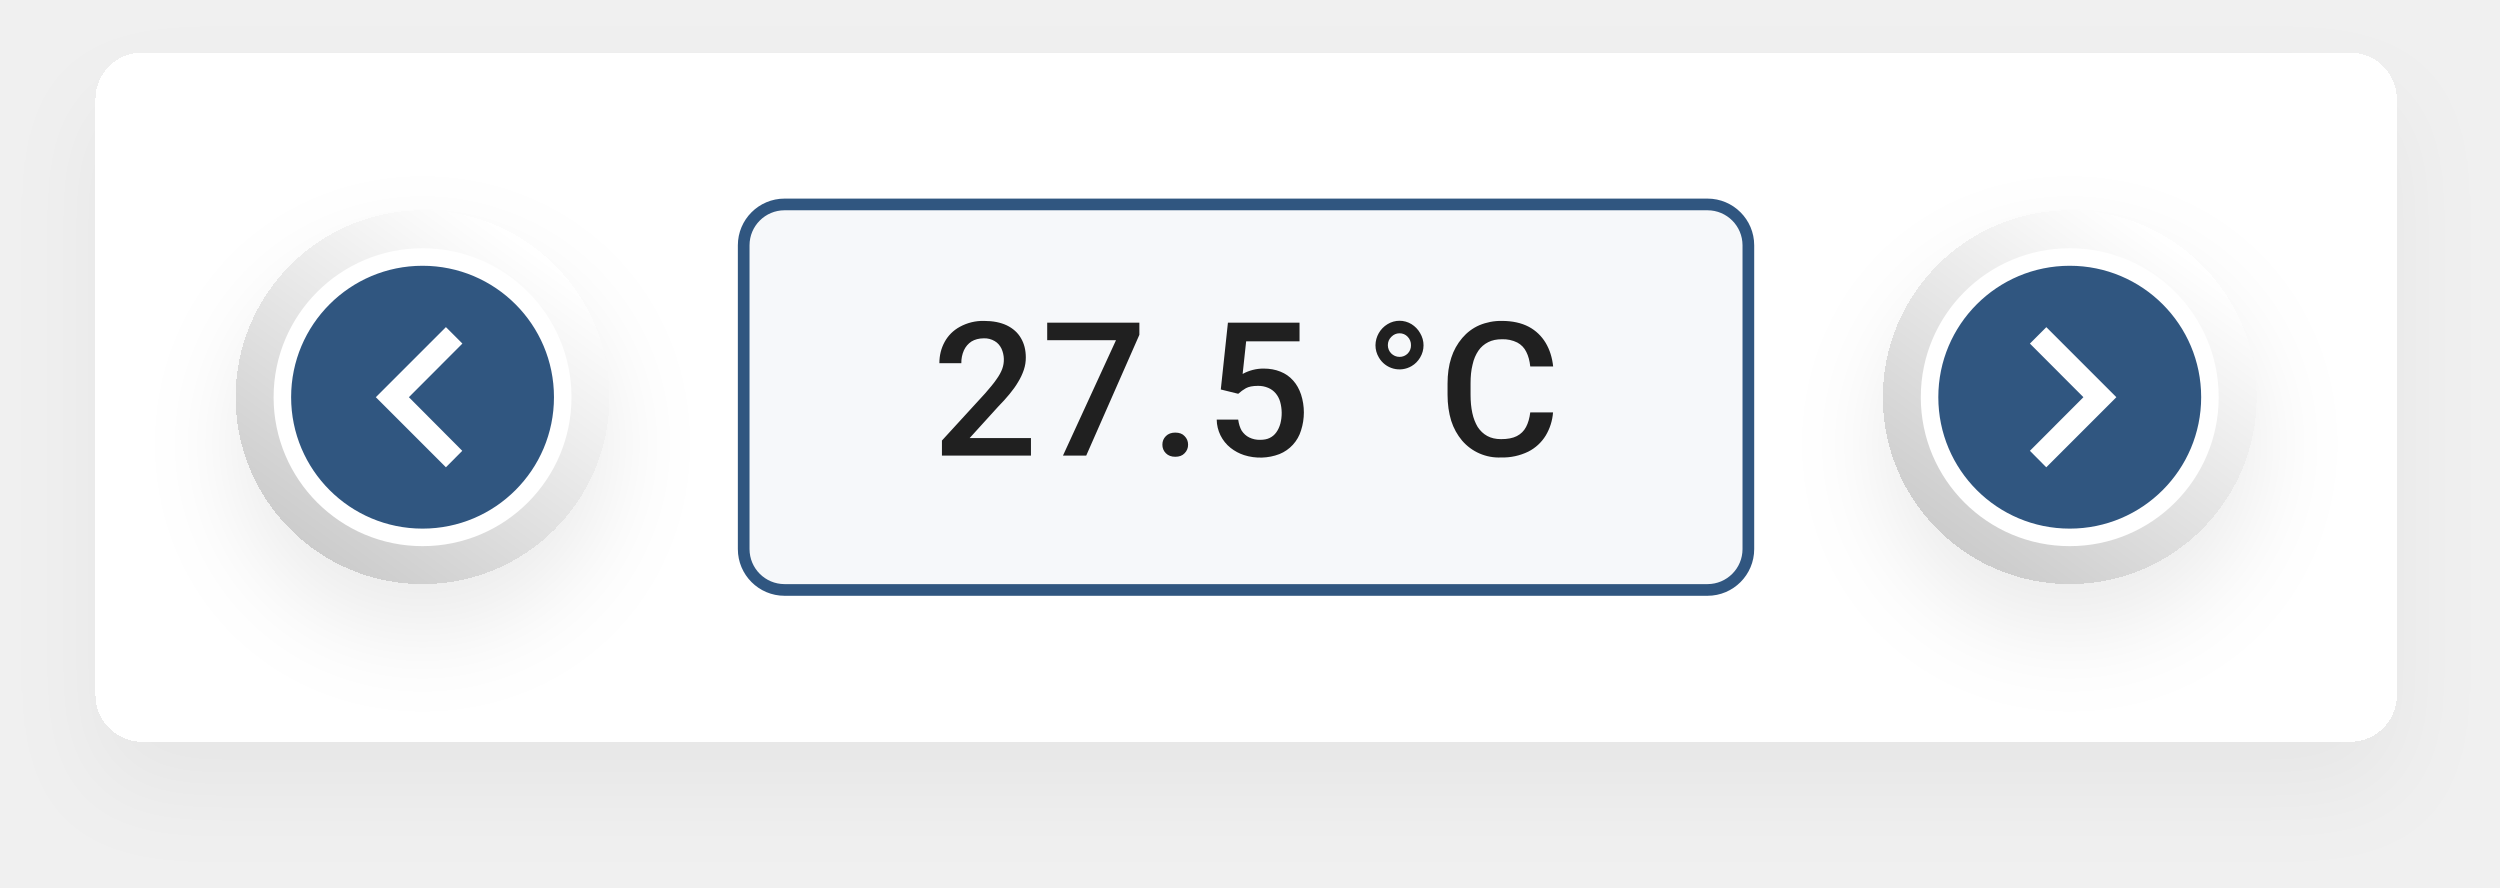
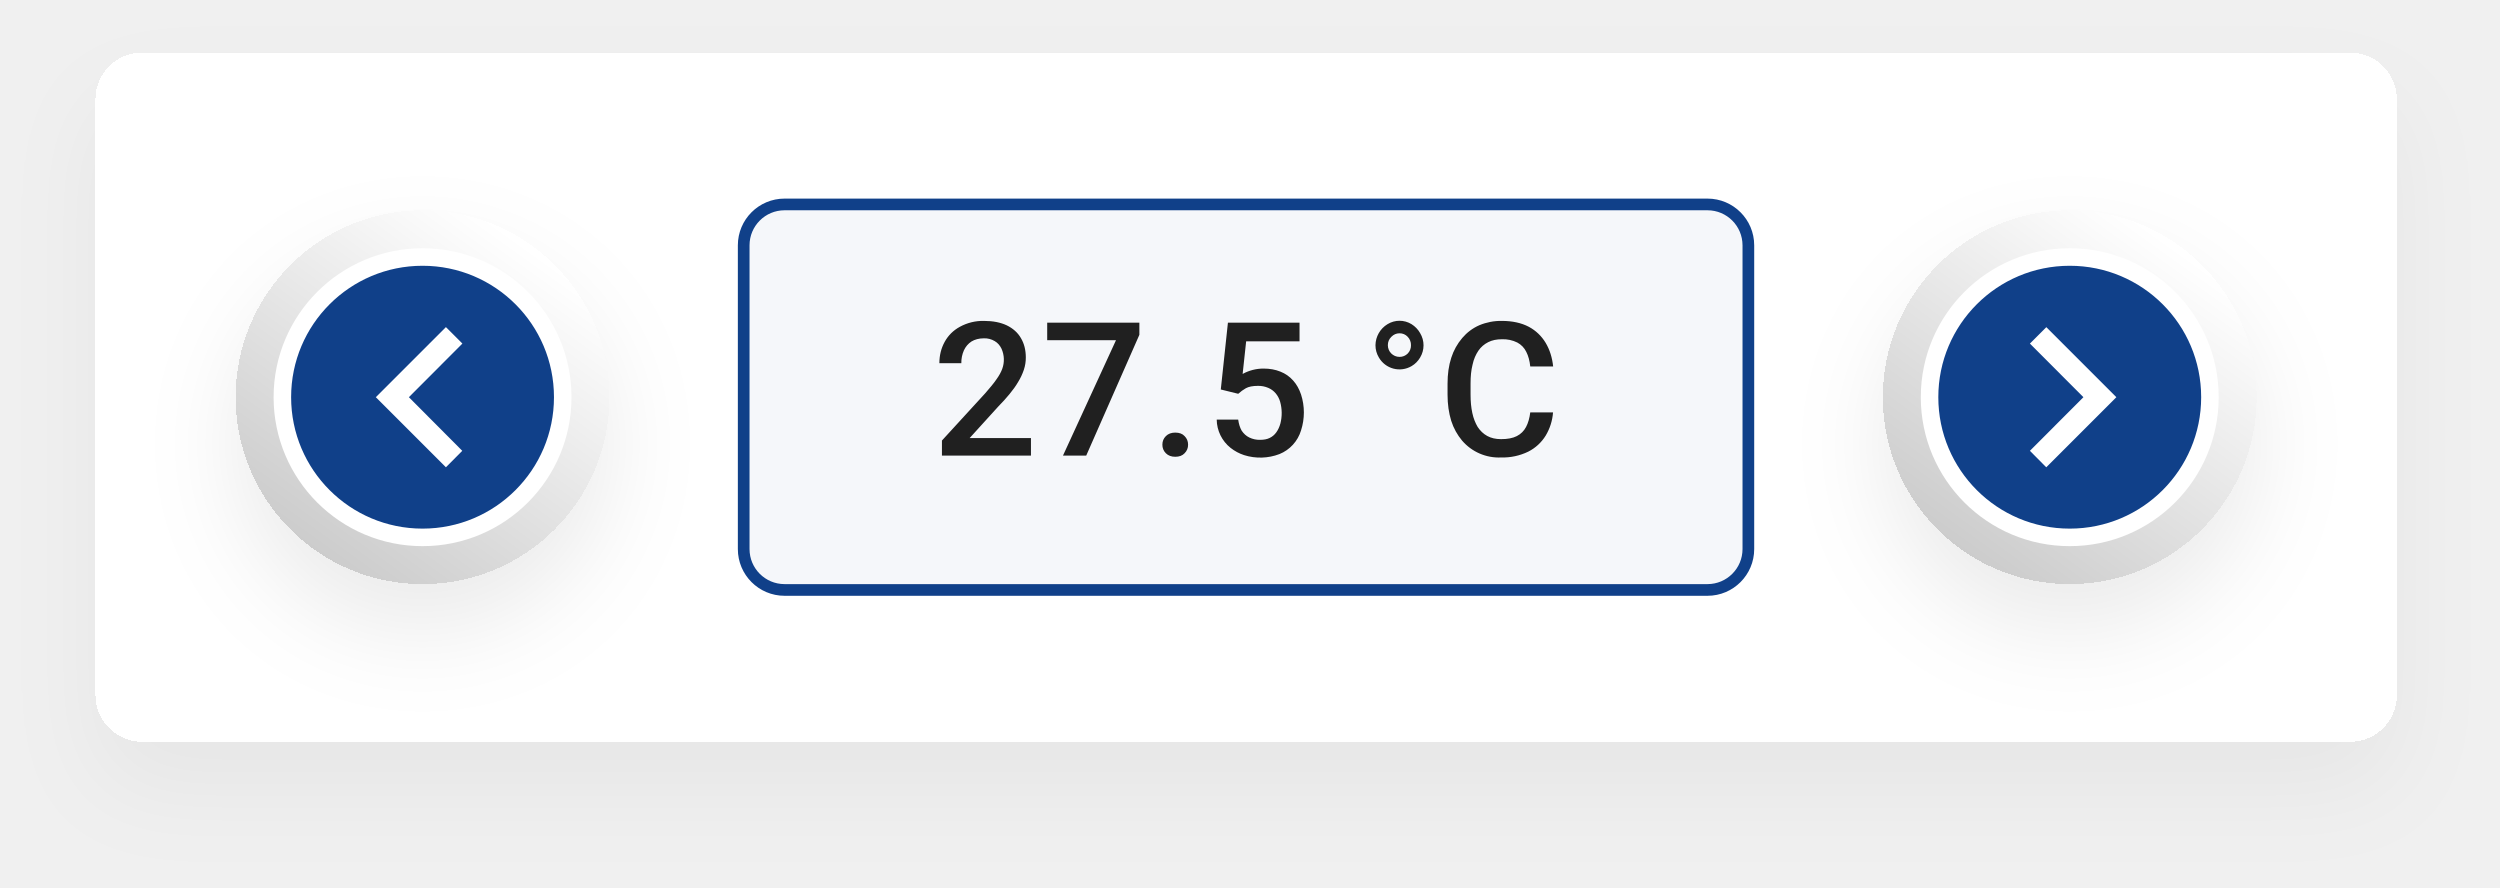
<svg xmlns="http://www.w3.org/2000/svg" width="214" height="76" fill="none">
  <g filter="url(#a)">
    <rect x="8.17" y="4.5" width="197" height="59" rx="4" fill="#fff" shape-rendering="crispEdges" />
    <g filter="url(#b)">
      <rect x="20.17" y="18" width="32" height="32" rx="16" fill="url(#c)" shape-rendering="crispEdges" />
-       <rect x="24.17" y="22" width="24" height="24" rx="12" fill="#305680" />
+       <rect x="24.17" y="22" width="24" height="24" rx="12" fill="#104089" />
      <rect x="24.17" y="22" width="24" height="24" rx="12" stroke="#fff" stroke-width="1.5" />
      <path d="m38.17 40 1.4-1.41L35 34l4.58-4.59L38.17 28l-6 6 6 6Z" fill="#fff" />
    </g>
-     <path d="M67.16 17.5a3.5 3.5 0 0 0-3.5 3.5v26a3.5 3.5 0 0 0 3.5 3.5h79a3.5 3.5 0 0 0 3.5-3.5V21a3.5 3.5 0 0 0-3.5-3.5h-79Z" fill="#305680" fill-opacity=".04" />
-     <path d="M67.16 17.5a3.5 3.5 0 0 0-3.5 3.5v26a3.5 3.5 0 0 0 3.5 3.5h79a3.5 3.5 0 0 0 3.5-3.5V21a3.5 3.5 0 0 0-3.5-3.5h-79Z" stroke="#305680" />
+     <path d="M67.16 17.5a3.5 3.5 0 0 0-3.5 3.5v26a3.5 3.5 0 0 0 3.5 3.5h79a3.5 3.5 0 0 0 3.5-3.5V21a3.5 3.5 0 0 0-3.5-3.5h-79Z" fill="#104089" fill-opacity=".04" />
+     <path d="M67.16 17.5a3.5 3.5 0 0 0-3.5 3.5v26a3.5 3.5 0 0 0 3.5 3.5h79a3.5 3.5 0 0 0 3.5-3.5V21a3.5 3.5 0 0 0-3.5-3.5h-79Z" stroke="#104089" />
    <path d="M88.25 37.5V39h-7.62v-1.29l3.7-4.04c.4-.46.73-.85.96-1.19.24-.33.4-.63.5-.9a2.3 2.3 0 0 0-.06-1.73c-.13-.27-.32-.5-.58-.65a1.7 1.7 0 0 0-.93-.24c-.42 0-.78.1-1.06.27-.29.19-.5.44-.65.76a2.6 2.6 0 0 0-.22 1.1h-1.88c0-.67.15-1.27.45-1.82.3-.55.74-.99 1.31-1.3a4.1 4.1 0 0 1 2.07-.5c.76 0 1.41.13 1.94.38.53.26.94.62 1.21 1.09.28.47.42 1.02.42 1.66 0 .36-.05.7-.17 1.06a5 5 0 0 1-.49 1.04c-.2.35-.46.7-.74 1.04-.29.35-.6.7-.95 1.05L83 37.5h5.25Zm9.28-9.88v1.04L92.98 39h-1.99l4.54-9.88h-5.89v-1.5h7.89Zm1.97 10.44c0-.29.1-.53.3-.73.2-.2.47-.3.8-.3.35 0 .62.1.8.3.2.2.3.44.3.73a1 1 0 0 1-.3.74c-.19.2-.45.3-.8.3-.33 0-.6-.1-.8-.3a1 1 0 0 1-.3-.74Zm6.5-4.35-1.5-.37.61-5.72h6.13v1.6h-4.57l-.3 2.79a3.67 3.67 0 0 1 1.8-.46c.53 0 1.01.09 1.43.26.43.17.8.43 1.09.76.3.33.52.73.68 1.2a5 5 0 0 1 0 3.07 3.17 3.17 0 0 1-1.85 2.03 4.6 4.6 0 0 1-3.02.09 3.73 3.73 0 0 1-1.16-.62 3.14 3.14 0 0 1-1.19-2.42h1.84c.05.37.15.69.3.95.17.25.38.45.65.58a2 2 0 0 0 .92.2c.32 0 .6-.05.82-.16.23-.11.42-.27.57-.48.16-.22.27-.47.35-.75a3.62 3.62 0 0 0-.02-1.87 1.98 1.98 0 0 0-.38-.72c-.17-.2-.38-.36-.64-.47a2.13 2.13 0 0 0-.88-.17c-.45 0-.79.07-1.03.2-.23.13-.45.29-.66.48Zm11.74-4.16a2.14 2.14 0 0 1 1.03-1.8 1.96 1.96 0 0 1 2.06 0c.3.19.55.44.73.76a2.02 2.02 0 0 1 0 2.1c-.18.3-.42.55-.73.73a2.04 2.04 0 0 1-2.8-.74 2.03 2.03 0 0 1-.29-1.05Zm1.06 0a1 1 0 0 0 1 1 .97.97 0 0 0 .98-1 1 1 0 0 0-.28-.72.93.93 0 0 0-.7-.3c-.27 0-.5.1-.7.3-.2.2-.3.43-.3.72Zm12.19 5.75h1.95a4.5 4.5 0 0 1-.63 1.99 3.72 3.72 0 0 1-1.49 1.37 5 5 0 0 1-2.33.5 4.15 4.15 0 0 1-3.34-1.45c-.4-.48-.72-1.04-.93-1.7-.2-.66-.31-1.4-.31-2.22v-.95c0-.81.1-1.55.32-2.22a4.9 4.9 0 0 1 .94-1.69c.4-.47.89-.84 1.46-1.09a4.78 4.78 0 0 1 1.93-.37c.9 0 1.67.17 2.3.5.62.33 1.1.8 1.45 1.38.35.59.56 1.26.64 2.02h-1.96c-.05-.48-.16-.9-.34-1.25a1.77 1.77 0 0 0-.77-.8 2.73 2.73 0 0 0-1.32-.28c-.45 0-.84.08-1.17.25a2.2 2.2 0 0 0-.84.73c-.22.33-.4.72-.5 1.2-.12.47-.17 1-.17 1.6v.97c0 .57.05 1.1.15 1.56.1.47.26.86.46 1.2.22.33.49.59.82.77.33.18.72.27 1.18.27.55 0 1-.08 1.35-.26.35-.18.61-.44.79-.78.18-.34.3-.76.36-1.25Z" fill="#000" fill-opacity=".87" />
    <g filter="url(#d)">
      <rect x="161.17" y="18" width="32" height="32" rx="16" fill="url(#e)" shape-rendering="crispEdges" />
-       <rect x="165.17" y="22" width="24" height="24" rx="12" fill="#305680" />
+       <rect x="165.17" y="22" width="24" height="24" rx="12" fill="#104089" />
      <rect x="165.17" y="22" width="24" height="24" rx="12" stroke="#fff" stroke-width="1.5" />
      <path d="m175.17 28-1.41 1.41 4.58 4.59-4.58 4.59 1.4 1.41 6-6-6-6Z" fill="#fff" />
    </g>
  </g>
  <defs>
    <filter id="a" x=".17" y=".5" width="213" height="75" filterUnits="userSpaceOnUse" color-interpolation-filters="sRGB">
      <feFlood flood-opacity="0" result="BackgroundImageFix" />
      <feColorMatrix in="SourceAlpha" values="0 0 0 0 0 0 0 0 0 0 0 0 0 0 0 0 0 0 127 0" result="hardAlpha" />
      <feOffset dy="4" />
      <feGaussianBlur stdDeviation="4" />
      <feComposite in2="hardAlpha" operator="out" />
      <feColorMatrix values="0 0 0 0 0 0 0 0 0 0 0 0 0 0 0 0 0 0 0.04 0" />
      <feBlend in2="BackgroundImageFix" result="effect1_dropShadow_5875_230652" />
      <feBlend in="SourceGraphic" in2="effect1_dropShadow_5875_230652" result="shape" />
    </filter>
    <filter id="b" x="12.17" y="14" width="48" height="48" filterUnits="userSpaceOnUse" color-interpolation-filters="sRGB">
      <feFlood flood-opacity="0" result="BackgroundImageFix" />
      <feColorMatrix in="SourceAlpha" values="0 0 0 0 0 0 0 0 0 0 0 0 0 0 0 0 0 0 127 0" result="hardAlpha" />
      <feOffset dy="4" />
      <feGaussianBlur stdDeviation="4" />
      <feComposite in2="hardAlpha" operator="out" />
      <feColorMatrix values="0 0 0 0 0 0 0 0 0 0 0 0 0 0 0 0 0 0 0.08 0" />
      <feBlend in2="BackgroundImageFix" result="effect1_dropShadow_5875_230652" />
      <feBlend in="SourceGraphic" in2="effect1_dropShadow_5875_230652" result="shape" />
    </filter>
    <filter id="d" x="153.17" y="14" width="48" height="48" filterUnits="userSpaceOnUse" color-interpolation-filters="sRGB">
      <feFlood flood-opacity="0" result="BackgroundImageFix" />
      <feColorMatrix in="SourceAlpha" values="0 0 0 0 0 0 0 0 0 0 0 0 0 0 0 0 0 0 127 0" result="hardAlpha" />
      <feOffset dy="4" />
      <feGaussianBlur stdDeviation="4" />
      <feComposite in2="hardAlpha" operator="out" />
      <feColorMatrix values="0 0 0 0 0 0 0 0 0 0 0 0 0 0 0 0 0 0 0.08 0" />
      <feBlend in2="BackgroundImageFix" result="effect1_dropShadow_5875_230652" />
      <feBlend in="SourceGraphic" in2="effect1_dropShadow_5875_230652" result="shape" />
    </filter>
    <linearGradient id="c" x1="26.51" y1="46.83" x2="44.96" y2="21.03" gradientUnits="userSpaceOnUse">
      <stop stop-color="#CCC" />
      <stop offset="1" stop-color="#fff" />
    </linearGradient>
    <linearGradient id="e" x1="167.51" y1="46.83" x2="185.96" y2="21.03" gradientUnits="userSpaceOnUse">
      <stop stop-color="#CCC" />
      <stop offset="1" stop-color="#fff" />
    </linearGradient>
  </defs>
</svg>
